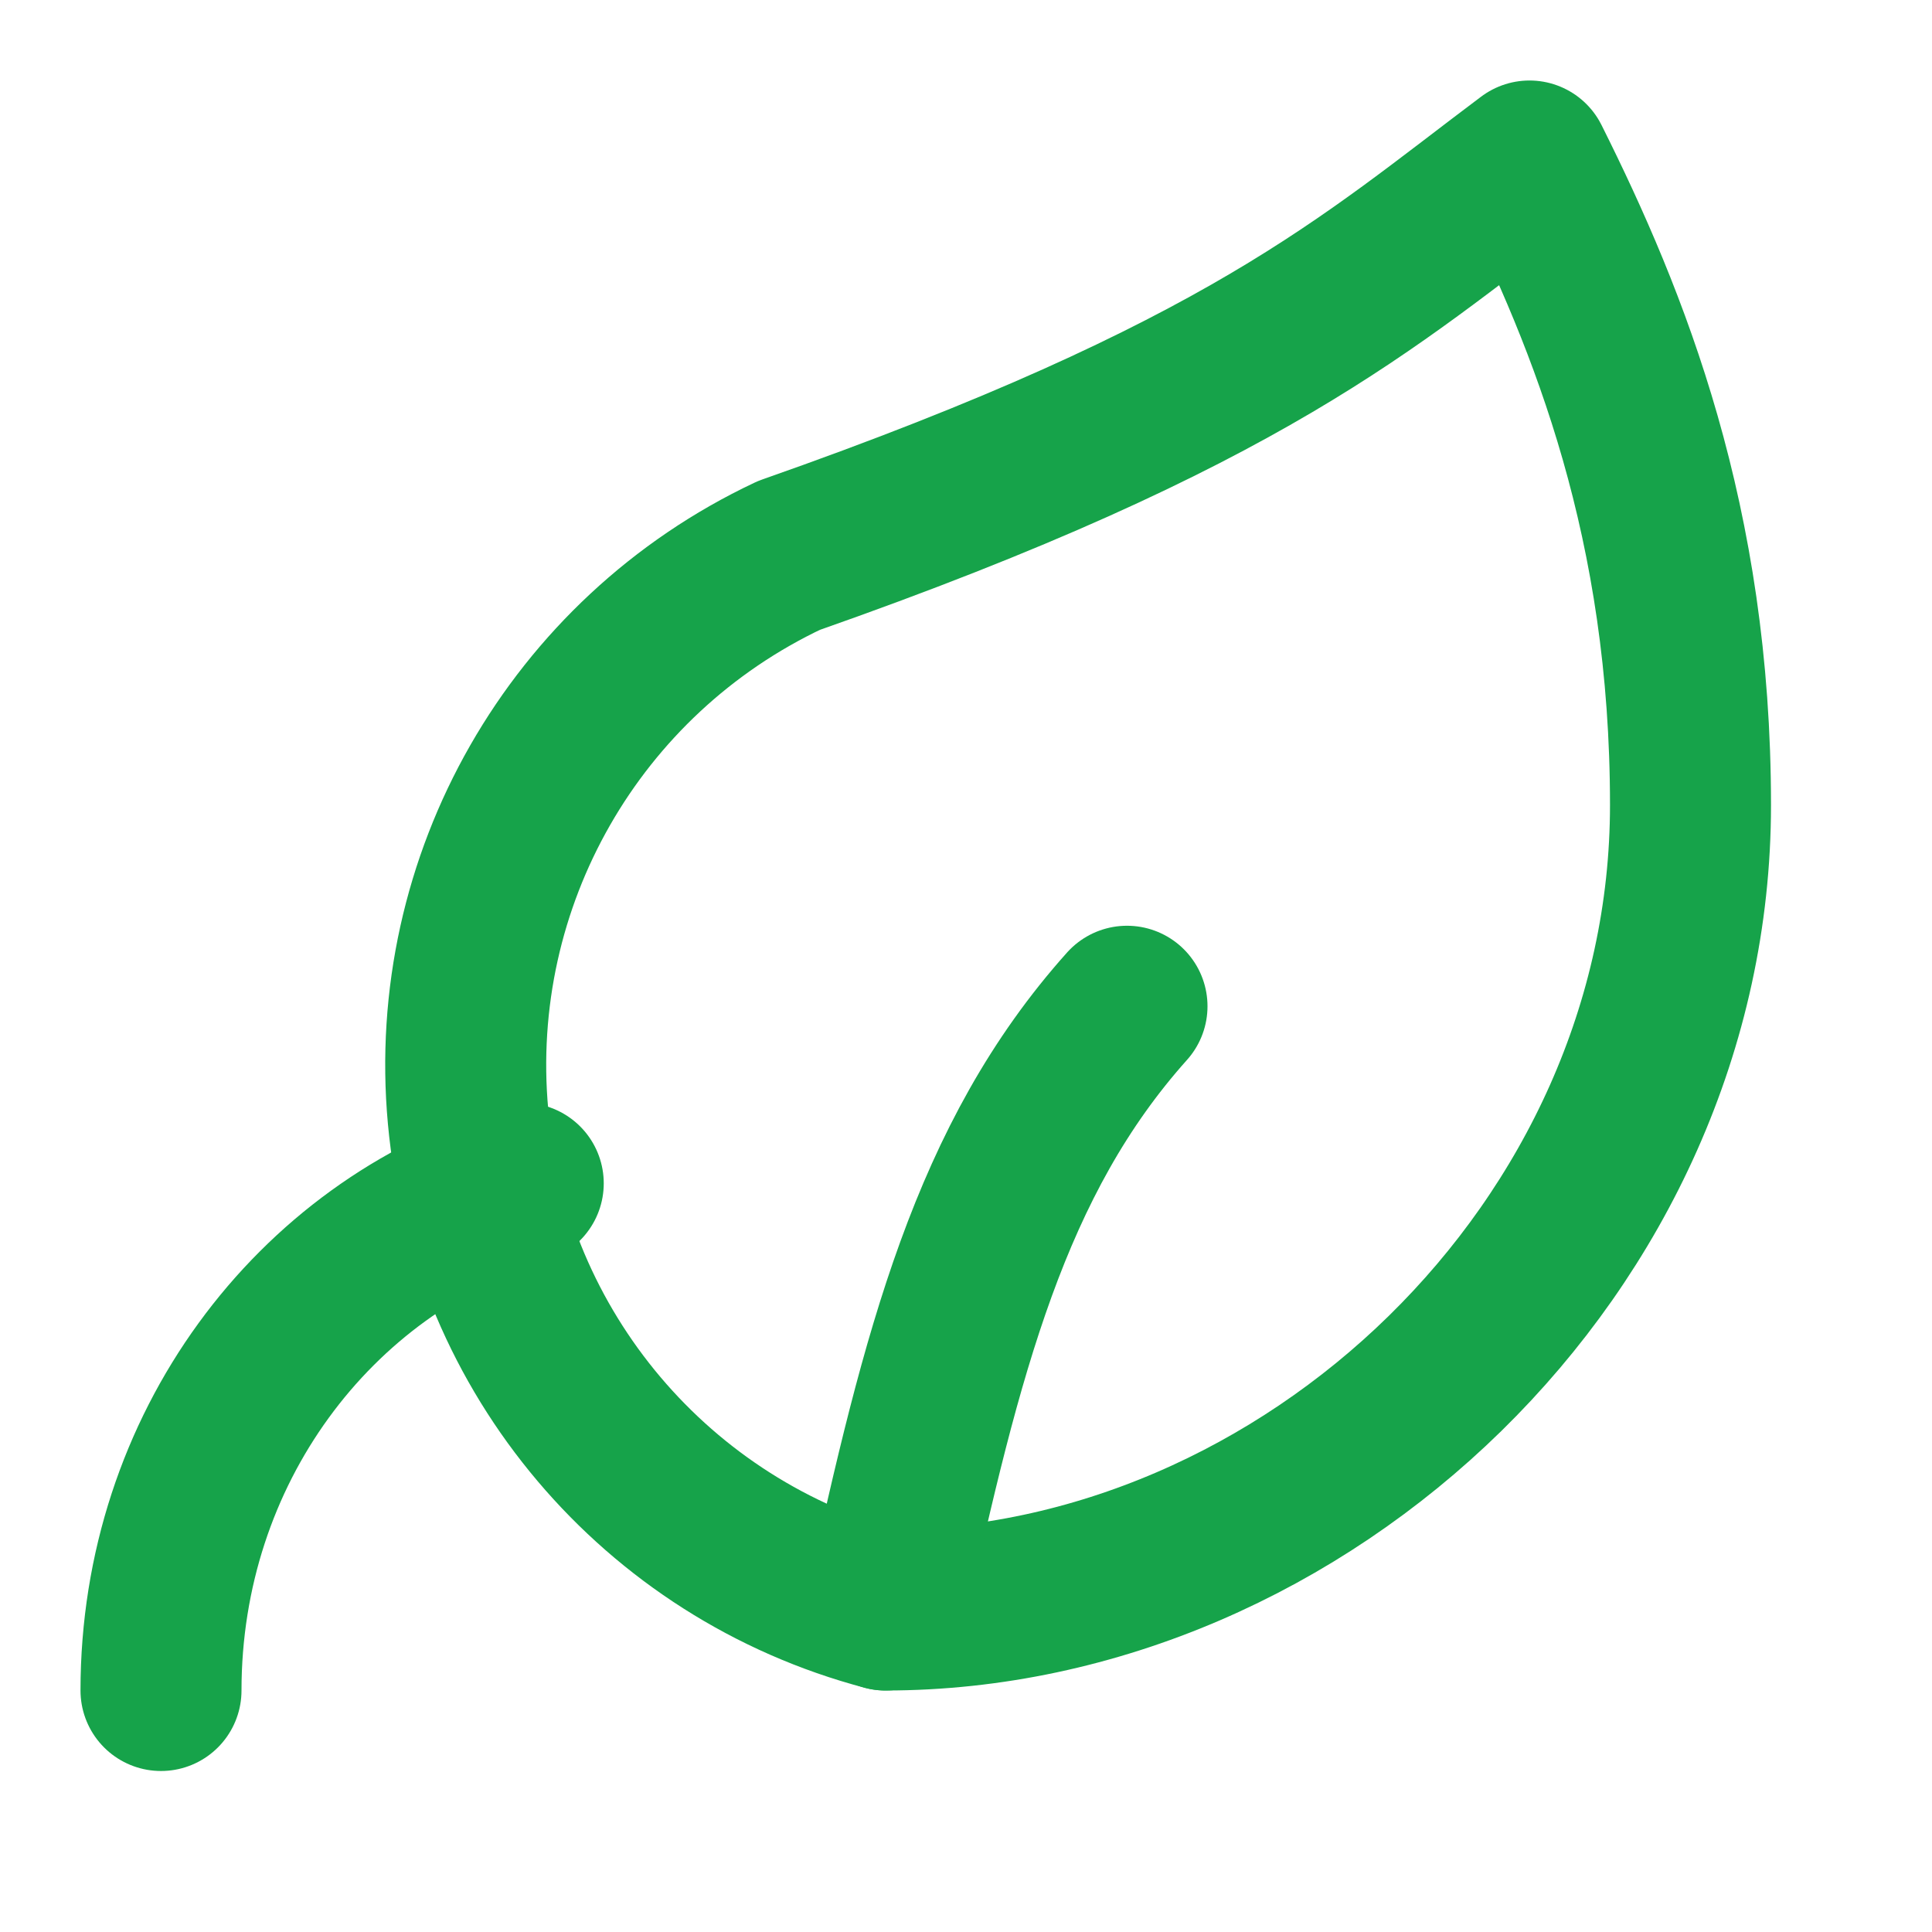
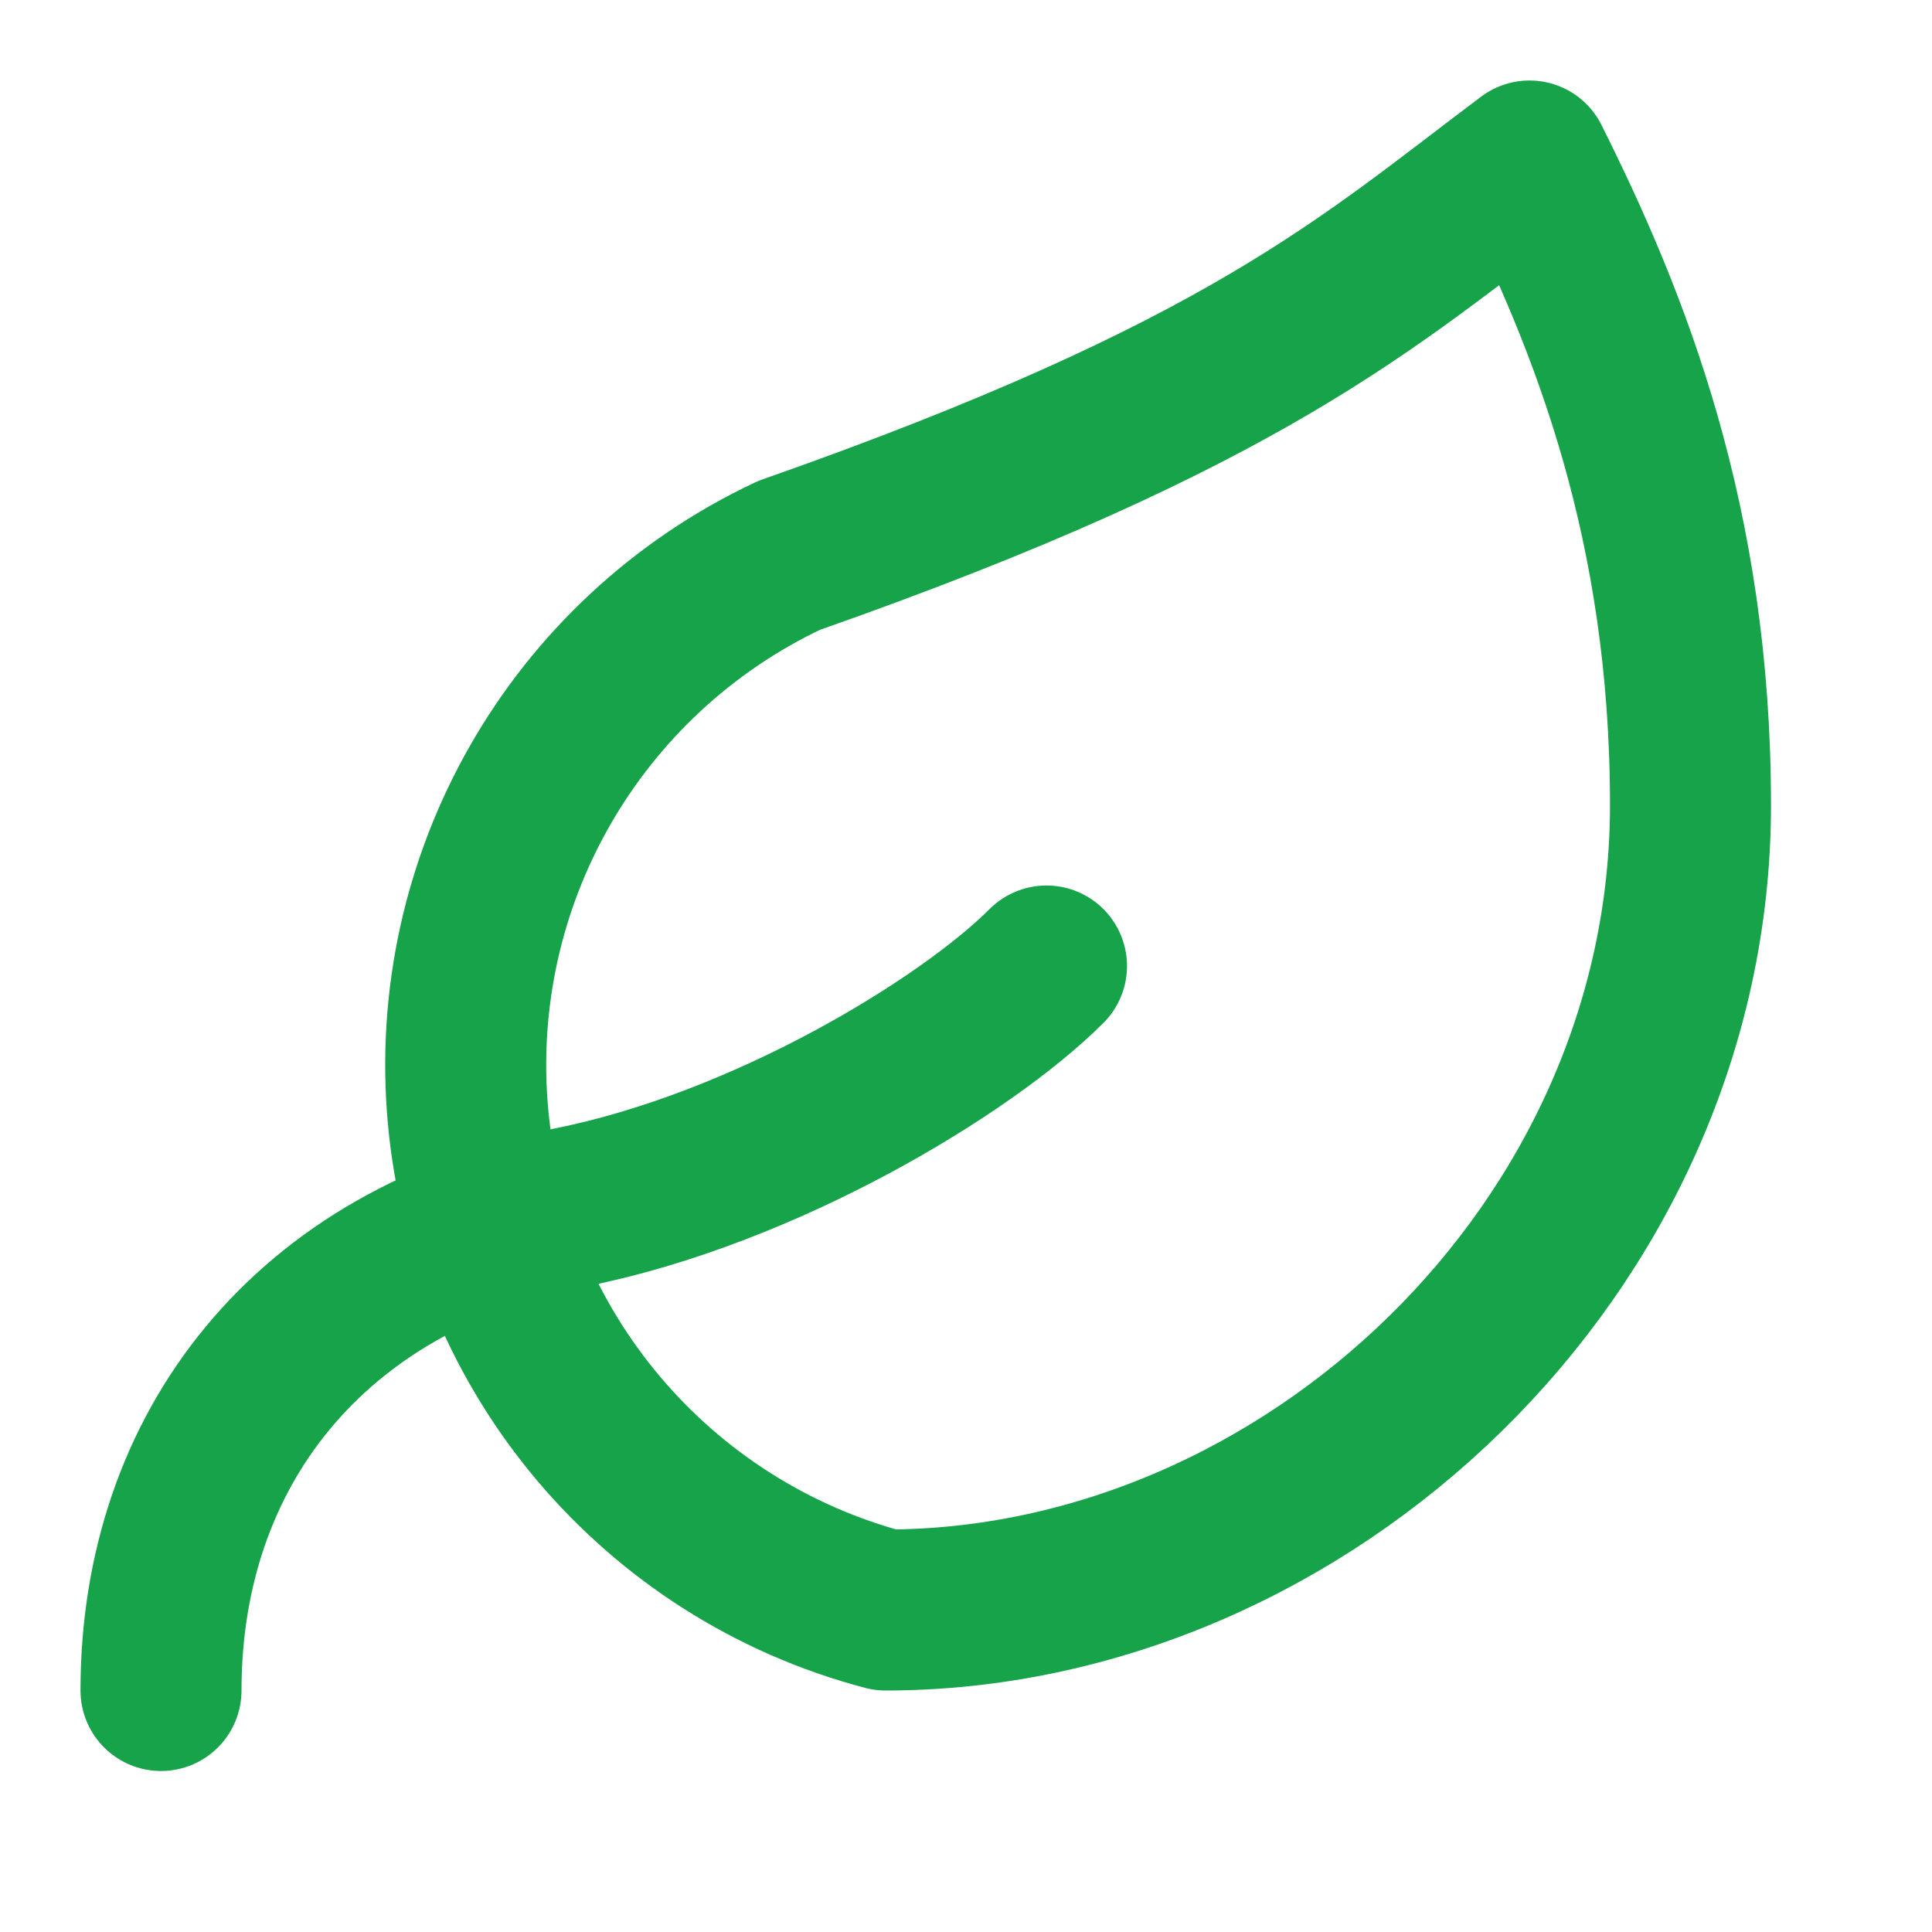
<svg xmlns="http://www.w3.org/2000/svg" viewBox="0 0 24 24" fill="none" stroke="#16a34a" stroke-width="2" stroke-linecap="round" stroke-linejoin="round">
-   <path d="M11 20A7 7 0 0 1 9.8 6.9C15.5 4.9 17 3.5 19 2c1 2 2 4.5 2 8 0 5.5-4.8 10-10 10Z" />
-   <path d="M2 21c0-3 1.9-5.5 4.5-6.3" />
-   <path d="M11 20c.7-3.2 1.3-5.6 3-7.5" />
+   <path d="M11 20A7 7 0 0 1 9.8 6.9C15.5 4.9 17 3.5 19 2c1 2 2 4.5 2 8 0 5.5-4.78 10-10 10Z" />
+   <path d="M2 21c0-3 1.85-5.36 5.08-6C9.5 14.52 12 13 13 12" />
</svg>
